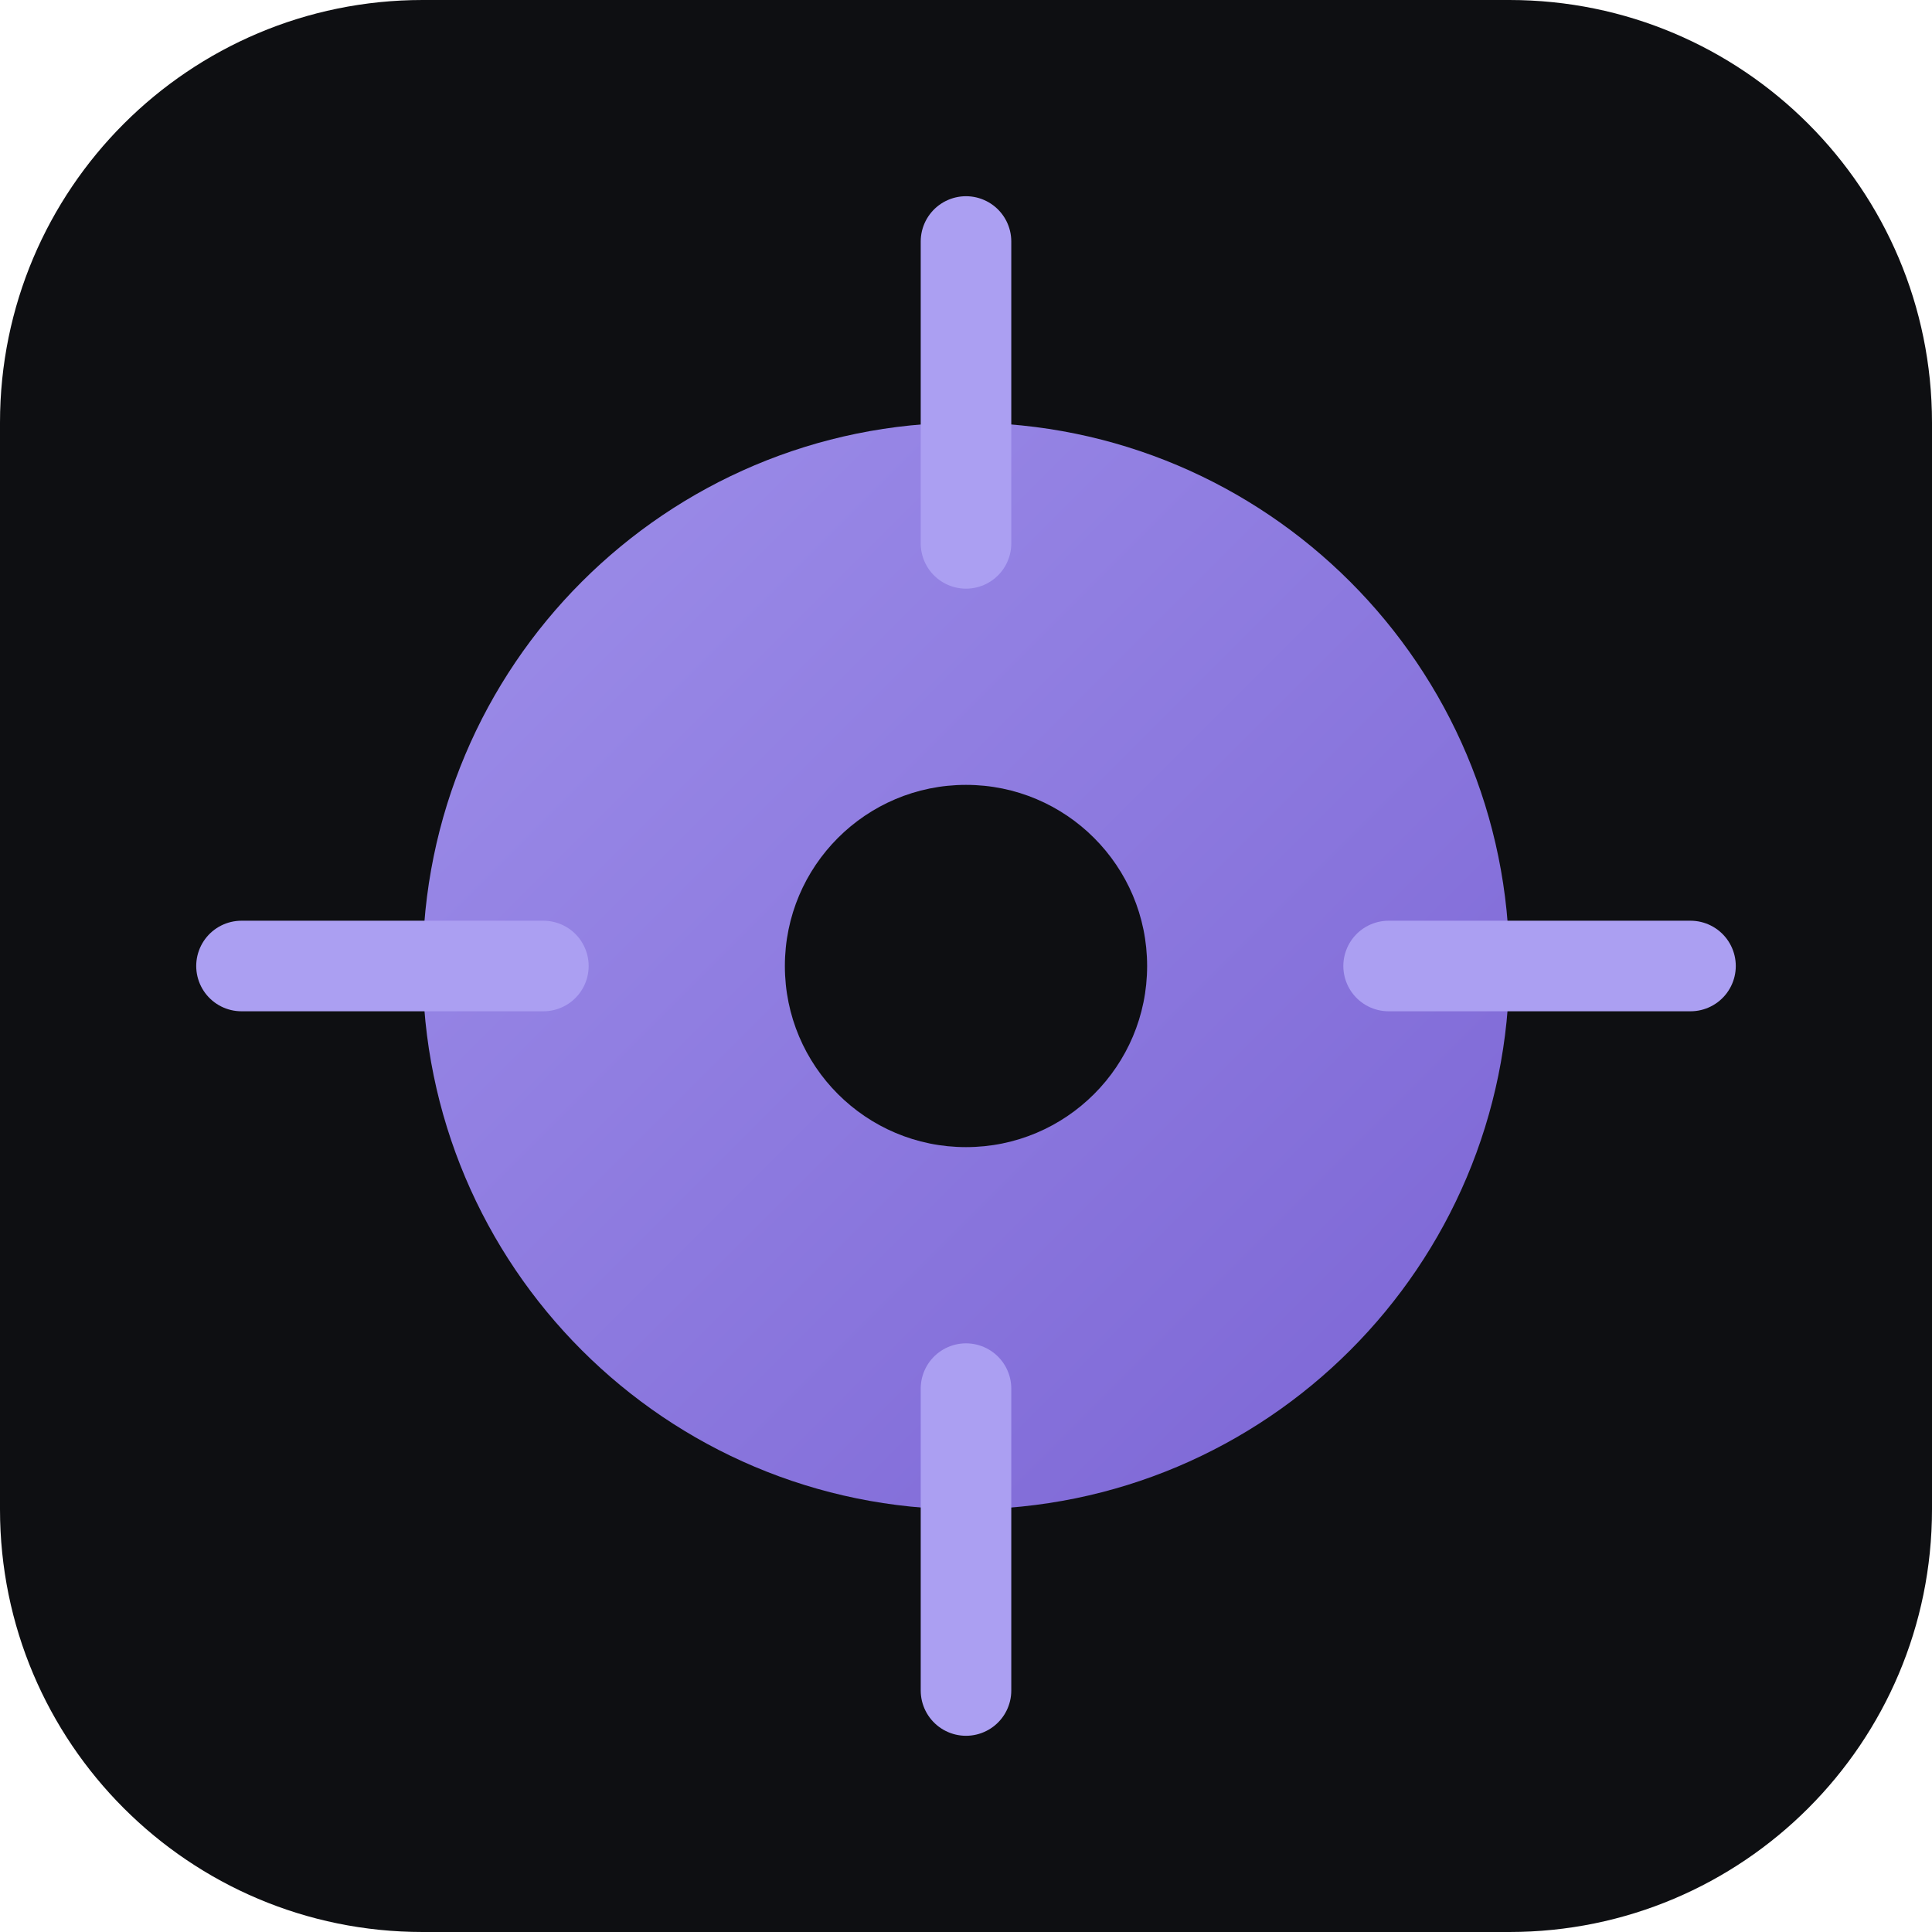
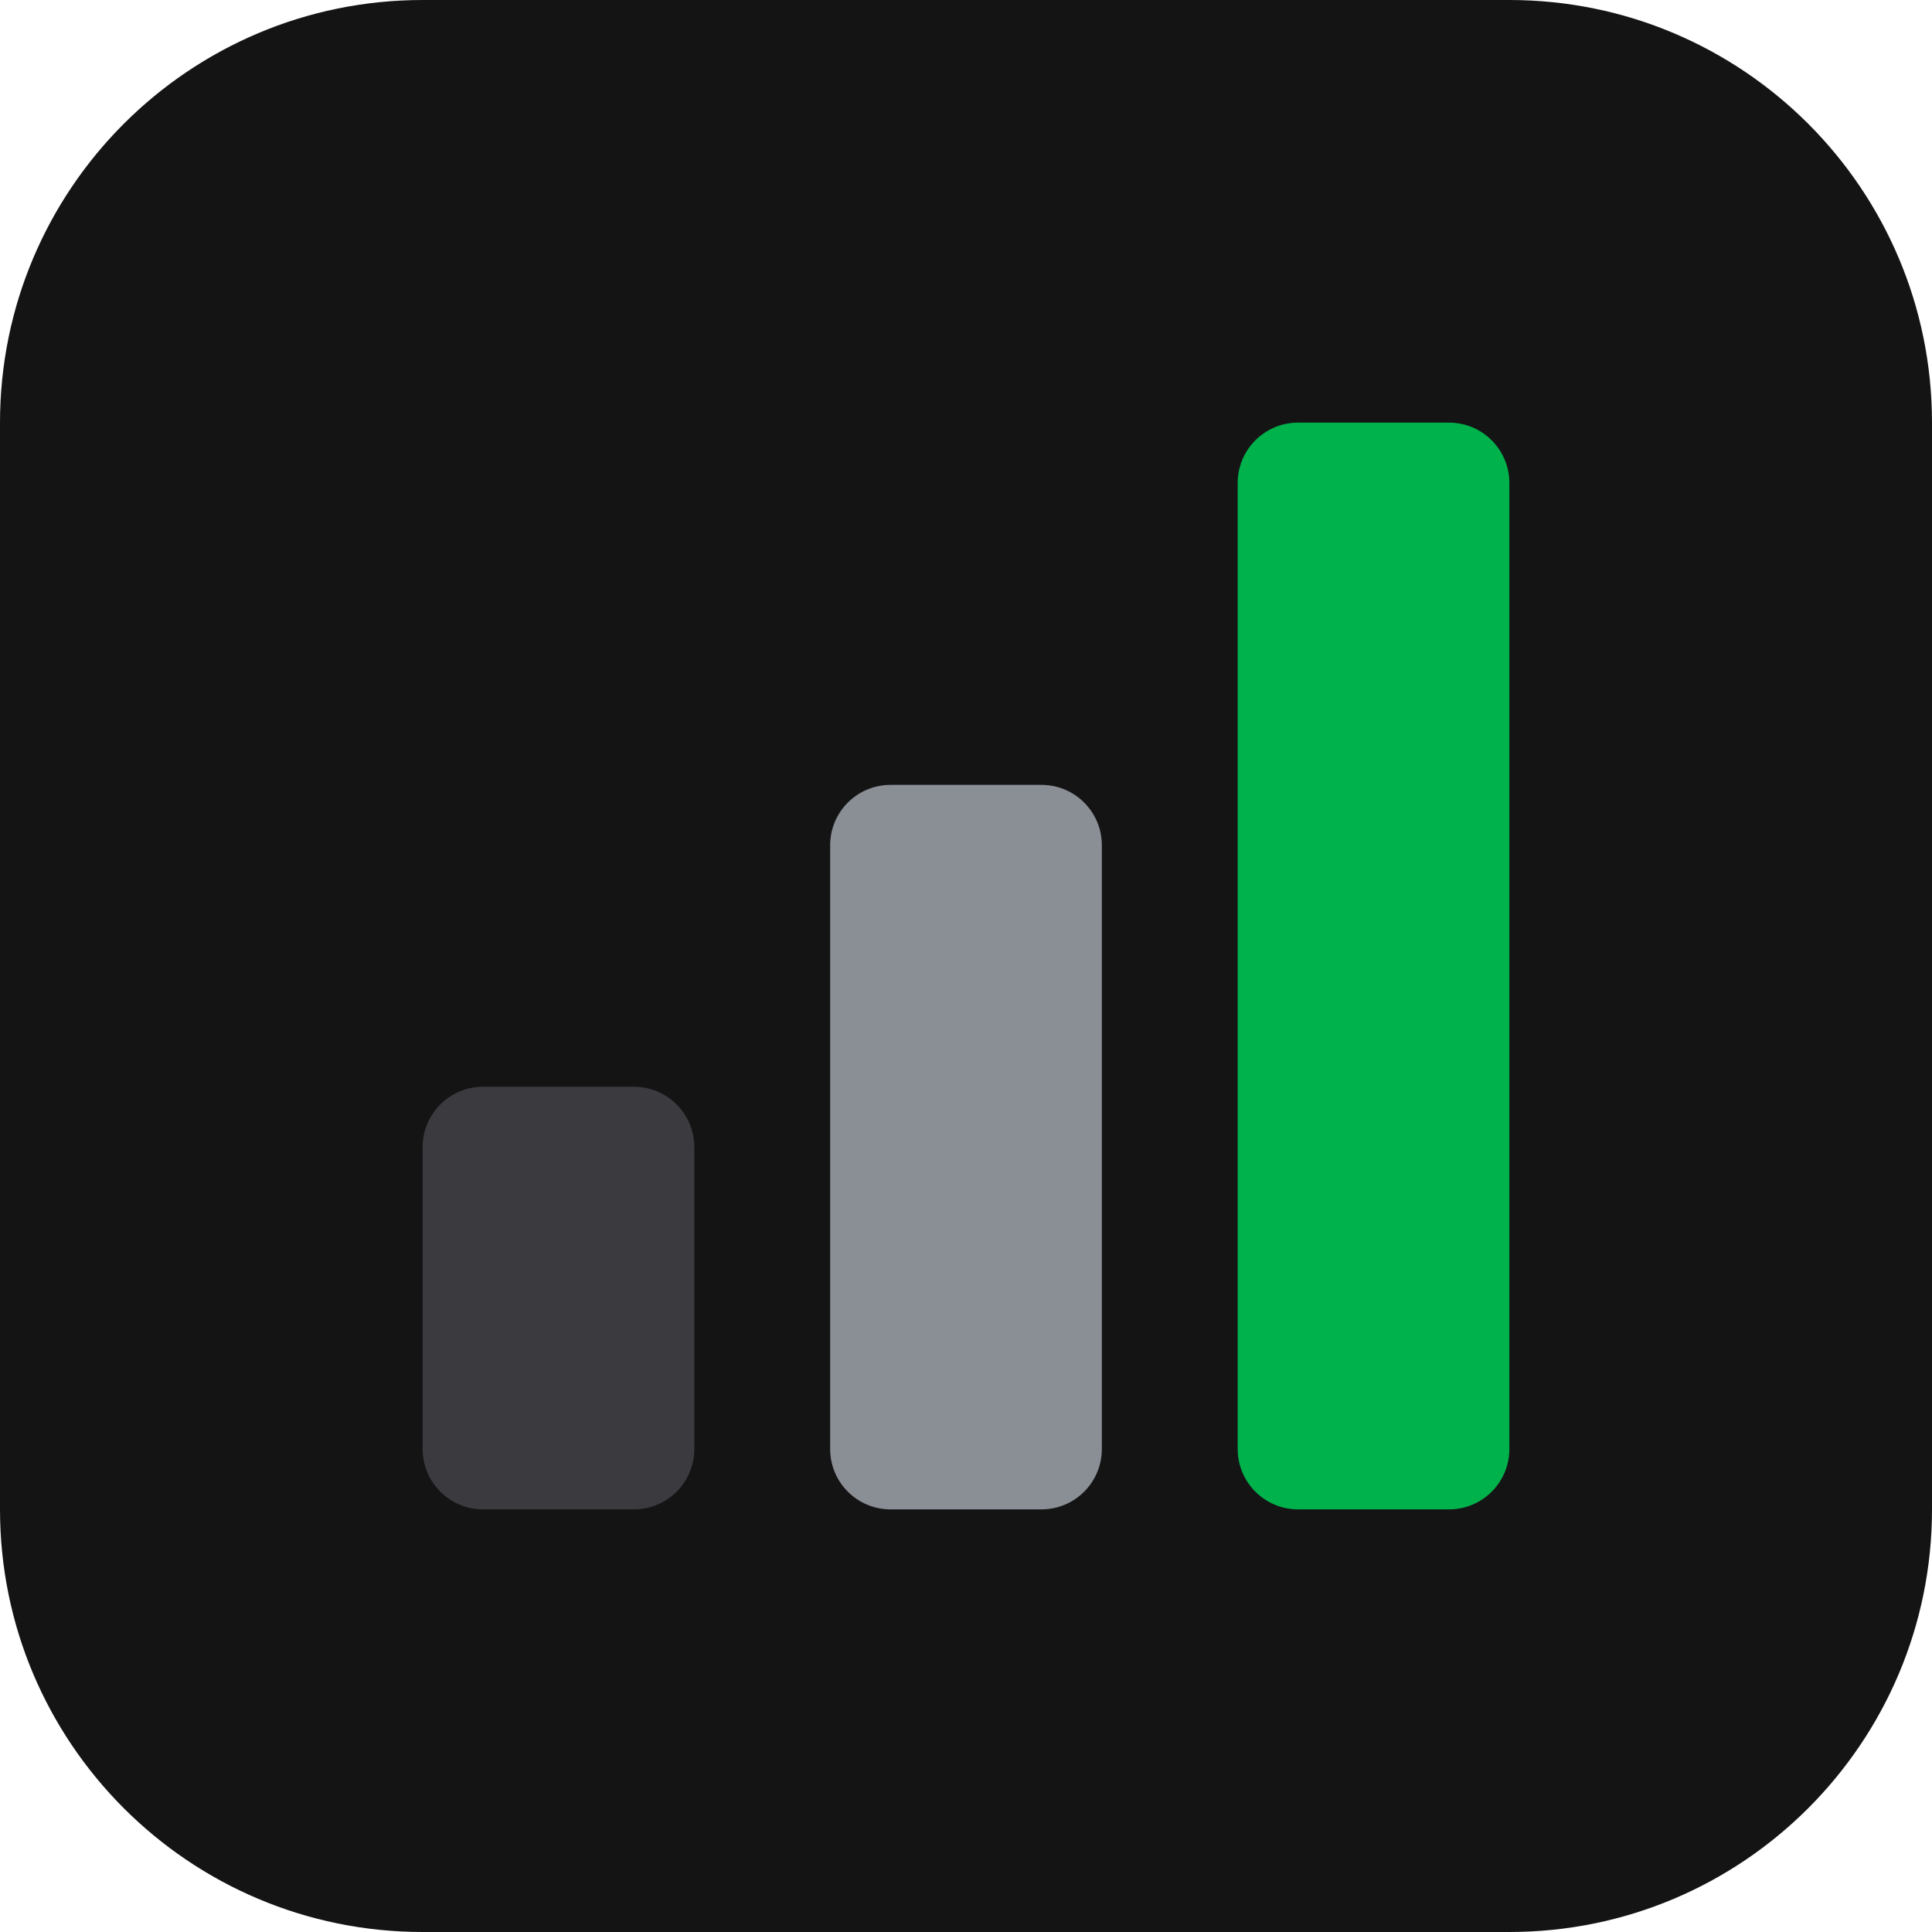
<svg xmlns="http://www.w3.org/2000/svg" viewBox="0 0 64 64">
-   <defs>
-     <linearGradient id="g" x1="0" y1="0" x2="64" y2="64" gradientUnits="userSpaceOnUse">
-       <stop offset="0%" stop-color="#AB9FF2" />
-       <stop offset="100%" stop-color="#6E54CC" />
-     </linearGradient>
-   </defs>
-   <rect width="64" height="64" rx="14" fill="#0E0F12" />
-   <circle cx="32" cy="32" r="18" fill="url(#g)" />
-   <circle cx="32" cy="32" r="6" fill="#0E0F12" />
-   <path d="M32 8 L32 18 M56 32 L46 32 M32 56 L32 46 M8 32 L18 32" stroke="#AB9FF2" stroke-width="3" stroke-linecap="round" />
+   <rect width="64" height="64" rx="14" fill="#141415" />
+   <rect x="14" y="36" width="9" height="14" rx="2" fill="#3A3A3F" />
+   <rect x="27.5" y="26" width="9" height="24" rx="2" fill="#8A8E95" />
+   <rect x="41" y="14" width="9" height="36" rx="2" fill="#00B24B" />
</svg>
